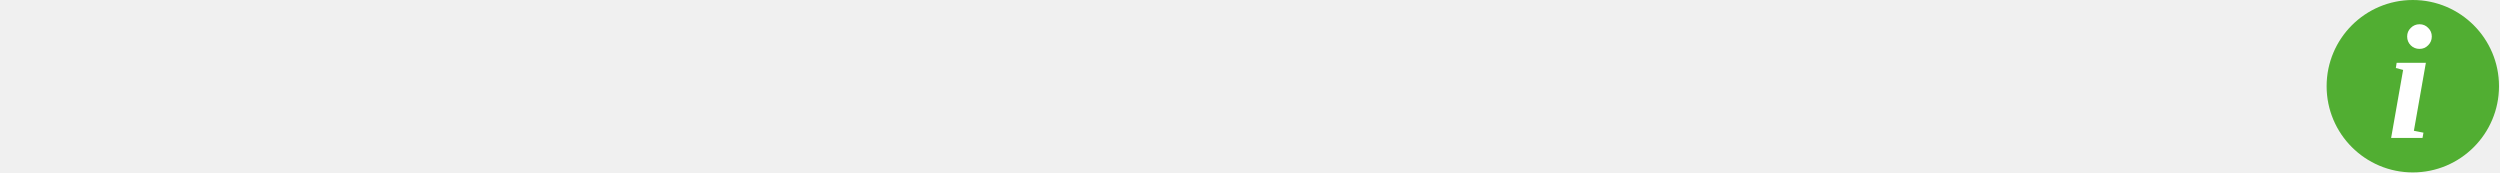
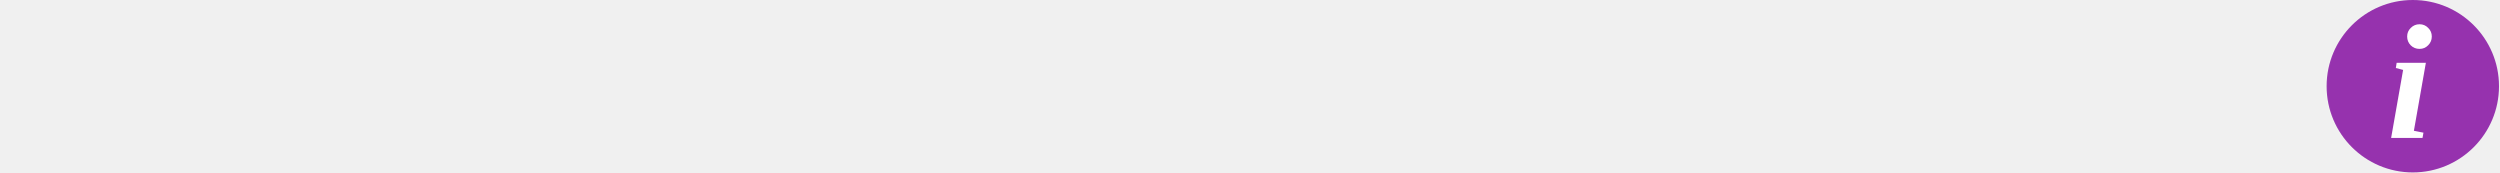
<svg xmlns="http://www.w3.org/2000/svg" id="hint_info_mobile" width="290" height="20" viewBox="0 0 290 20">
  <defs>
    <clipPath id="clip-path">
-       <path id="Path_31" data-name="Path 31" d="M10,0A10,10,0,1,1,0,10,10,10,0,0,1,10,0Z" transform="translate(285 158)" fill="#51ae32" />
+       <path id="Path_31" data-name="Path 31" d="M10,0A10,10,0,1,1,0,10,10,10,0,0,1,10,0Z" transform="translate(285 158)" fill="#9632ae" />
    </clipPath>
  </defs>
  <g id="Mask_Group_13" data-name="Mask Group 13" transform="translate(-15 -158)" clip-path="url(#clip-path)">
-     <path id="Path_30" data-name="Path 30" d="M10,0A10,10,0,1,1,0,10,10,10,0,0,1,10,0Z" transform="translate(285 158)" fill="#51ae32" />
+     <path id="Path_30" data-name="Path 30" d="M10,0A10,10,0,1,1,0,10,10,10,0,0,1,10,0Z" transform="translate(285 158)" fill="#9632ae" />
    <text id="i" transform="translate(292 174)" fill="#fff" font-size="19" font-family="TimesNewRomanPS-BoldItalicMT, Times New Roman" font-weight="700" font-style="italic">
      <tspan x="0" y="0">i</tspan>
    </text>
  </g>
  <rect id="Rectangle_50" data-name="Rectangle 50" width="266" height="3" transform="translate(0 7)" fill="none" />
</svg>
